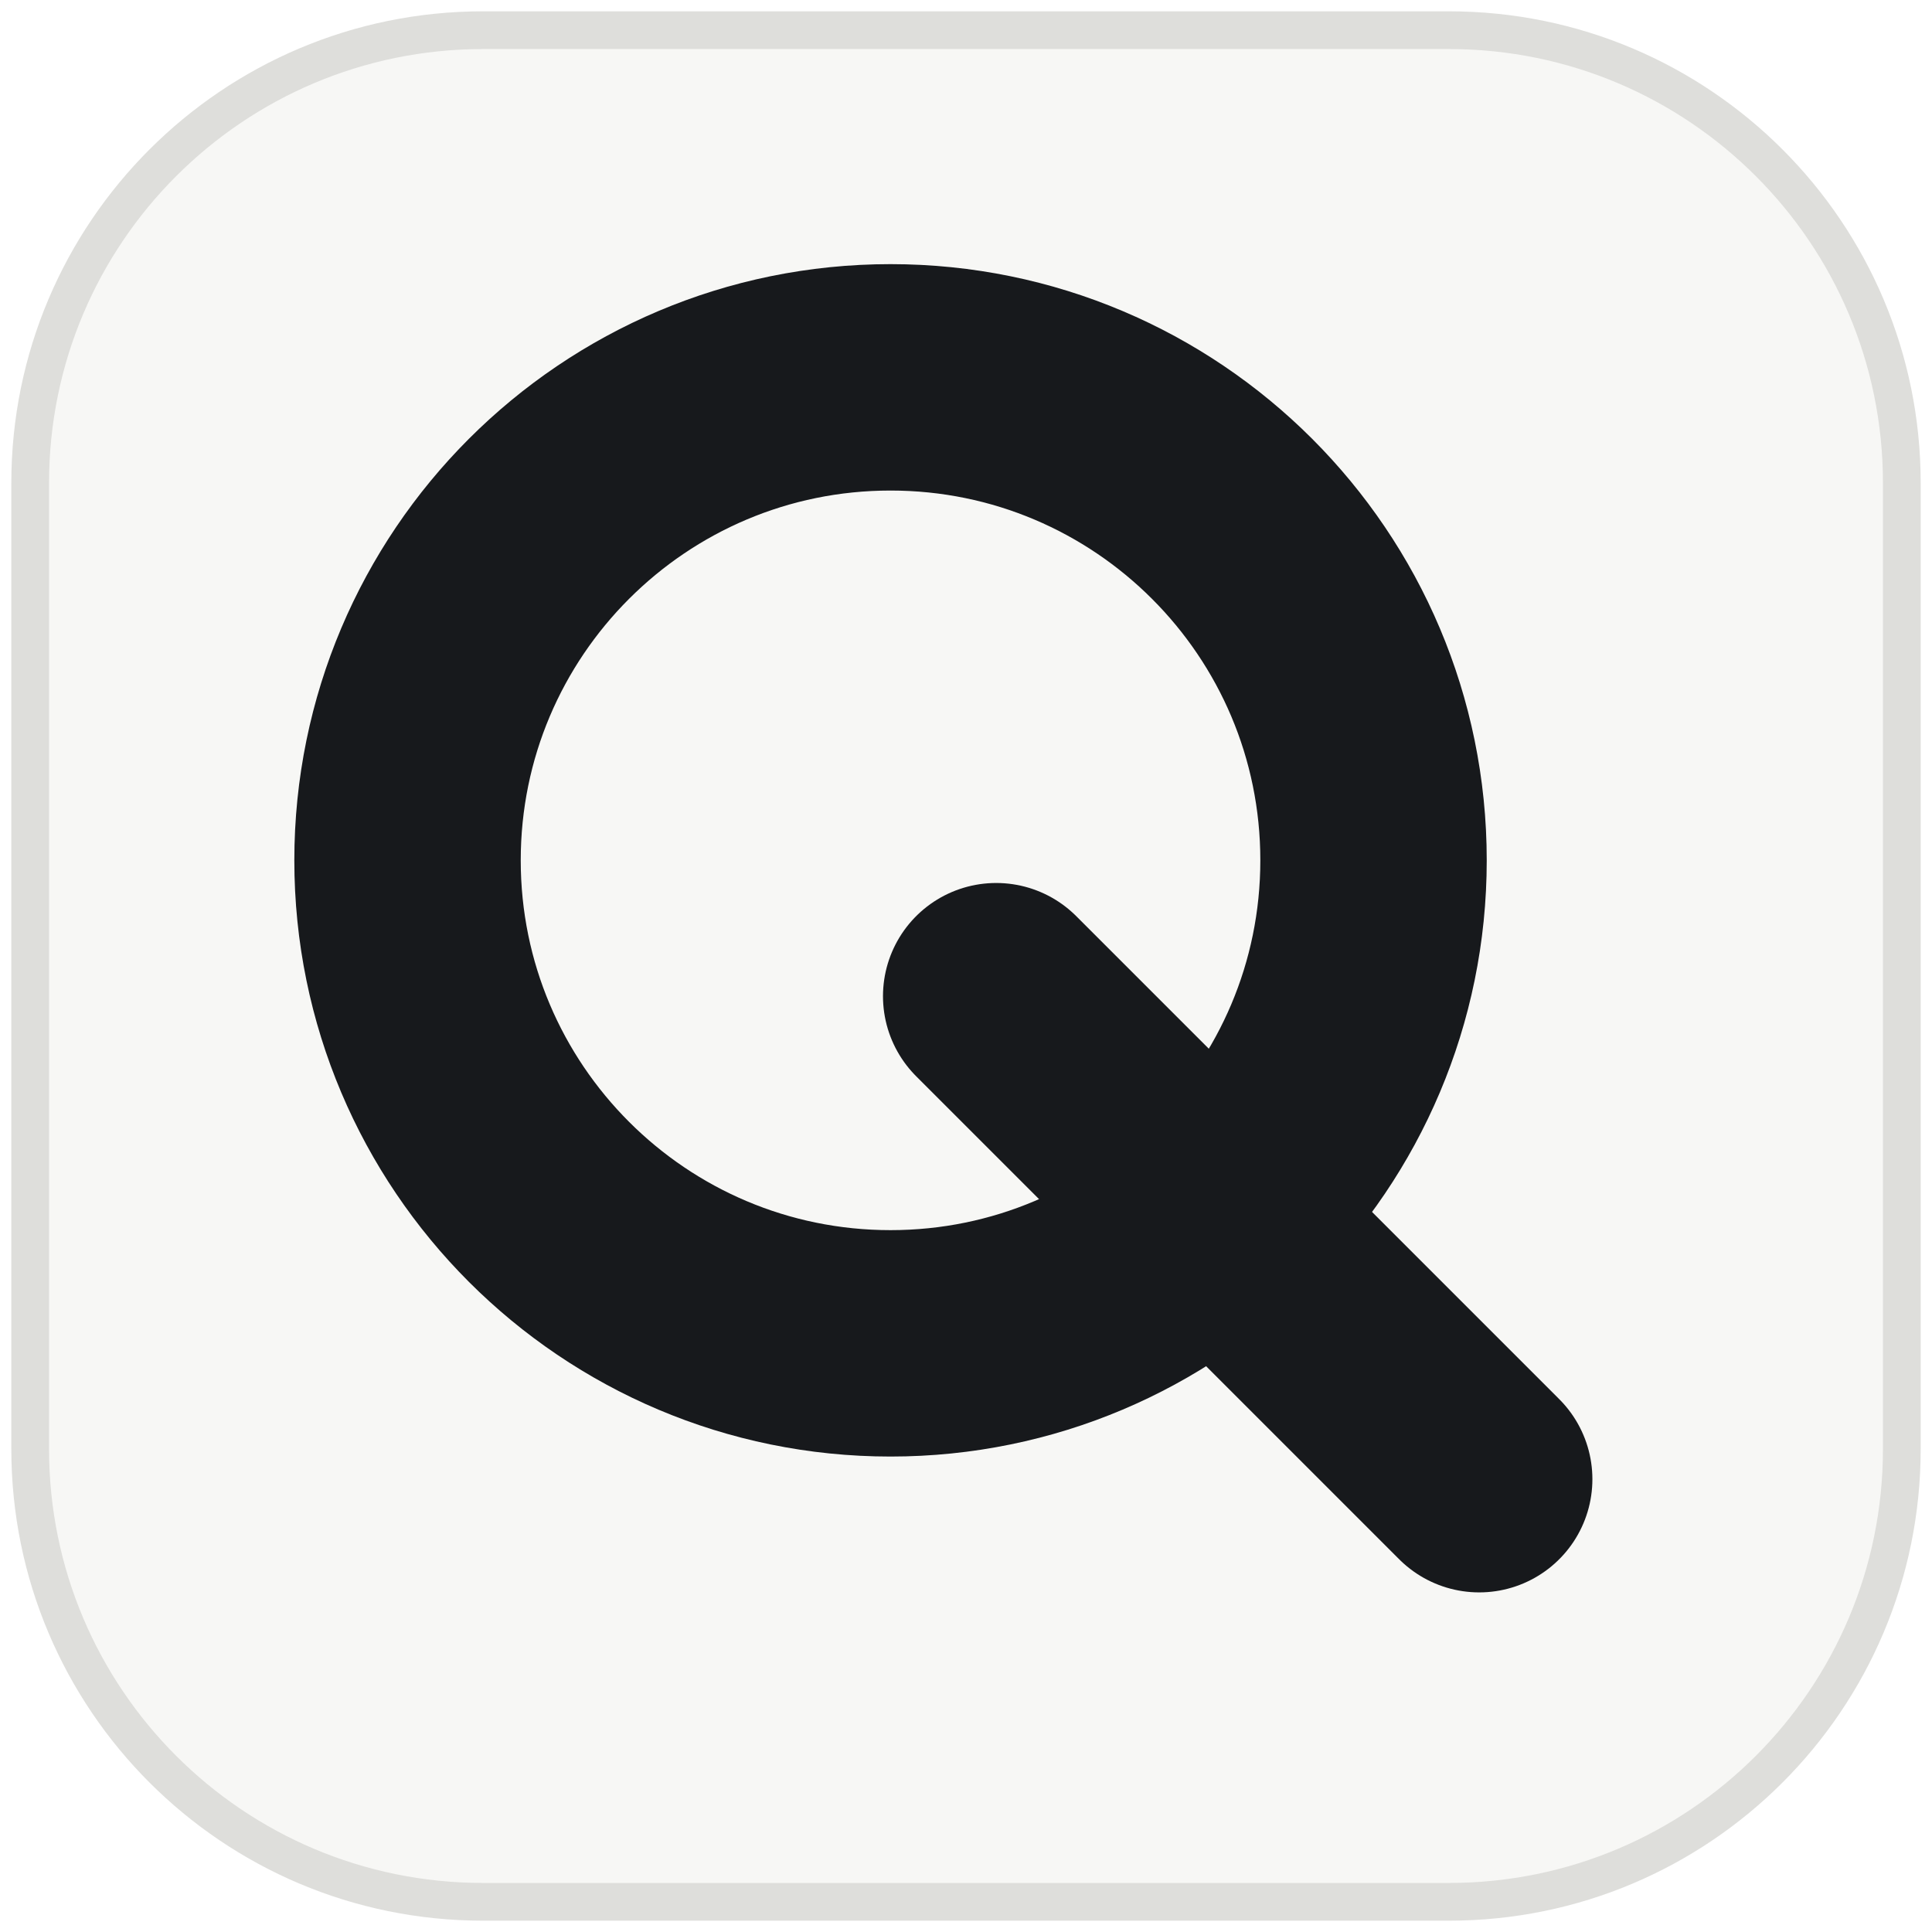
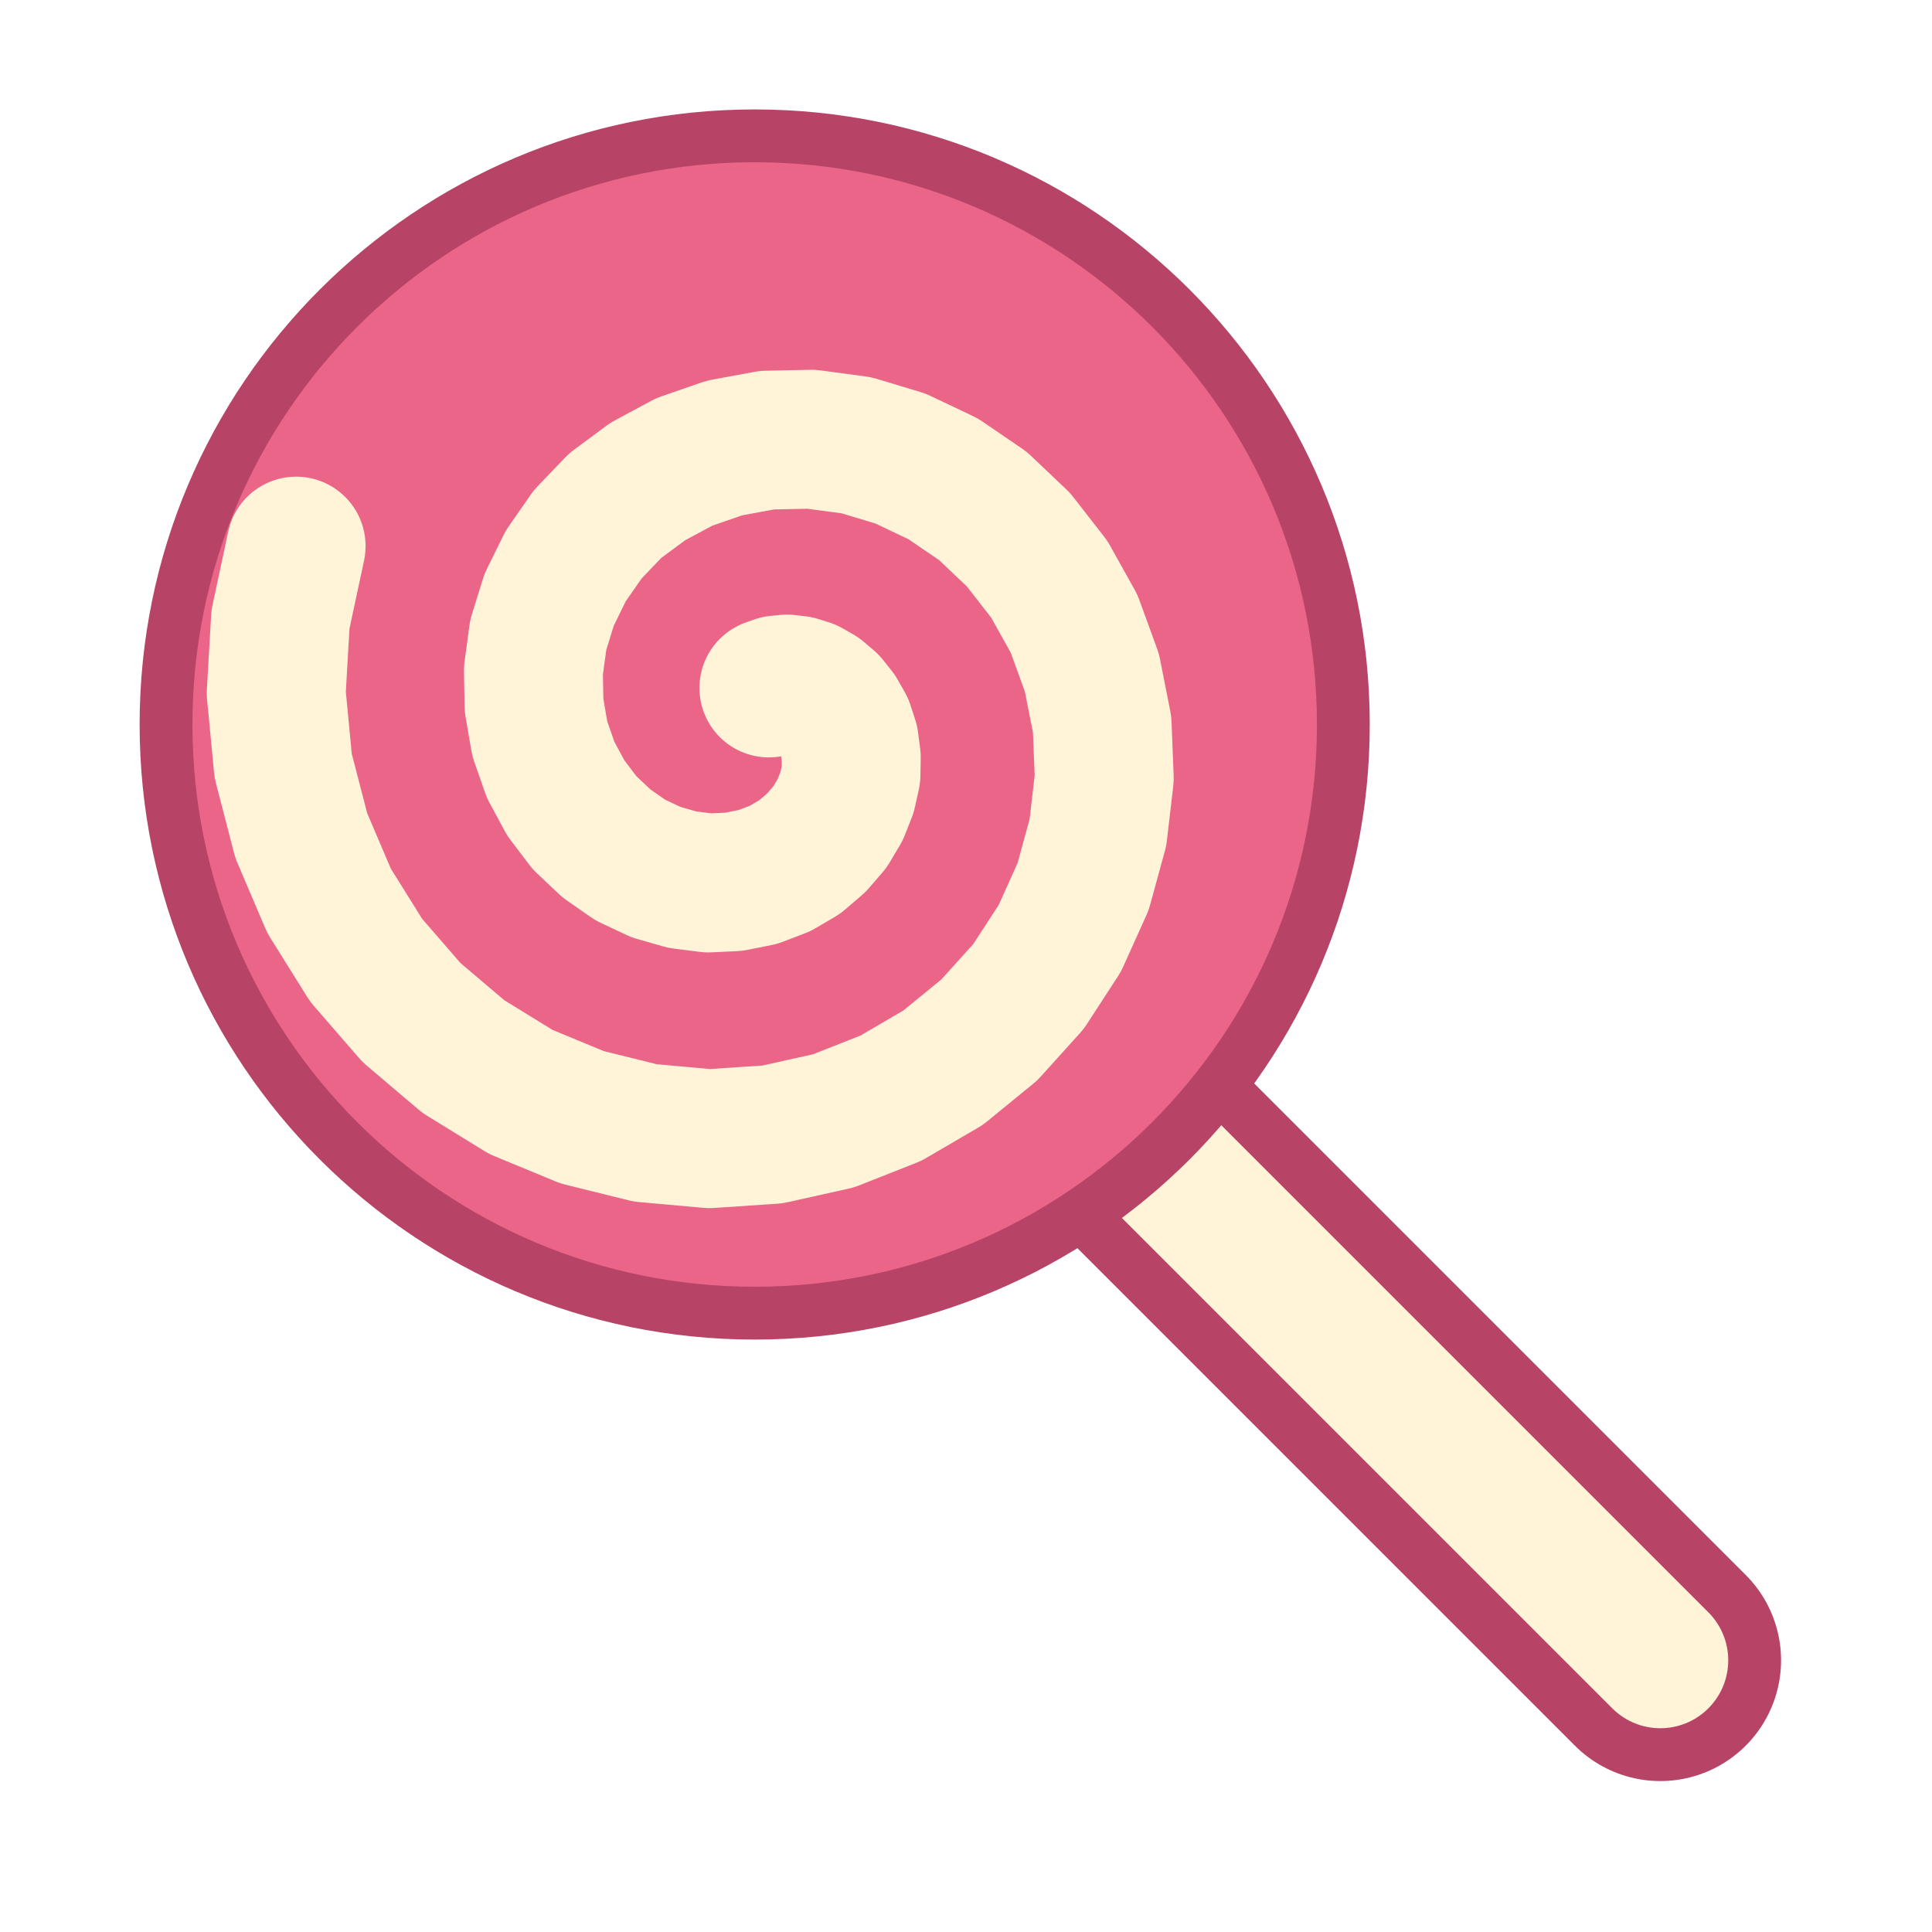
<svg xmlns="http://www.w3.org/2000/svg" viewBox="0 0 64 64">
  <style>
-     .tile { fill: #f7f7f5; stroke: #dededb; }
-     .mark { stroke: #17191c; }
+     .edge { stroke: #b74466; }
    @media (prefers-color-scheme: dark) {
-       .tile { fill: #1c1e22; stroke: #45474c; }
-       .mark { stroke: #f7f7f5; }
+       .edge { stroke: #f3a3b8; }
    }
  </style>
-   <rect class="tile" x="1" y="1" width="62" height="62" rx="15" stroke-width="1.25" />
-   <g class="mark" fill="none" stroke-width="7.5" stroke-linecap="round" stroke-linejoin="round">
-     <circle cx="29.5" cy="28.5" r="16" />
-     <path d="m33 33 16 16" />
-   </g>
+   <path class="edge" d="m35 35 20 20" fill="none" stroke-width="8" stroke-linecap="round" />
+   <path d="m35 35 20 20" fill="none" stroke="#fff4d8" stroke-width="4.5" stroke-linecap="round" />
+   <circle class="edge" cx="25" cy="24" r="19.5" fill="#eb6589" stroke-width="1.75" />
+   <path d="M25.47 22.79 L25.75 22.69 L26.07 22.66 L26.42 22.70 L26.77 22.81 L27.12 23.01 L27.45 23.29 L27.73 23.64 L27.97 24.06 L28.13 24.55 L28.20 25.09 L28.19 25.66 L28.06 26.25 L27.83 26.83 L27.49 27.40 L27.04 27.92 L26.49 28.39 L25.84 28.77 L25.11 29.05 L24.31 29.21 L23.47 29.25 L22.60 29.14 L21.73 28.89 L20.88 28.49 L20.09 27.94 L19.36 27.25 L18.74 26.43 L18.24 25.50 L17.88 24.47 L17.69 23.36 L17.67 22.21 L17.83 21.03 L18.19 19.87 L18.74 18.75 L19.47 17.70 L20.38 16.75 L21.46 15.95 L22.67 15.30 L24.00 14.84 L25.41 14.58 L26.88 14.55 L28.37 14.75 L29.83 15.19 L31.24 15.86 L32.56 16.76 L33.74 17.88 L34.76 19.19 L35.58 20.66 L36.17 22.28 L36.51 24.00 L36.58 25.78 L36.37 27.58 L35.88 29.37 L35.11 31.08 L34.07 32.68 L32.77 34.12 L31.24 35.37 L29.51 36.38 L27.61 37.13 L25.59 37.58 L23.50 37.72 L21.38 37.53 L19.28 37.01 L17.25 36.17 L15.35 35.00 L13.63 33.54 L12.13 31.81 L10.90 29.84 L9.98 27.68 L9.38 25.37 L9.15 22.96 L9.29 20.52 L9.81 18.09" fill="none" stroke="#fff4d8" stroke-width="4.6" stroke-linecap="round" stroke-linejoin="round" />
</svg>
